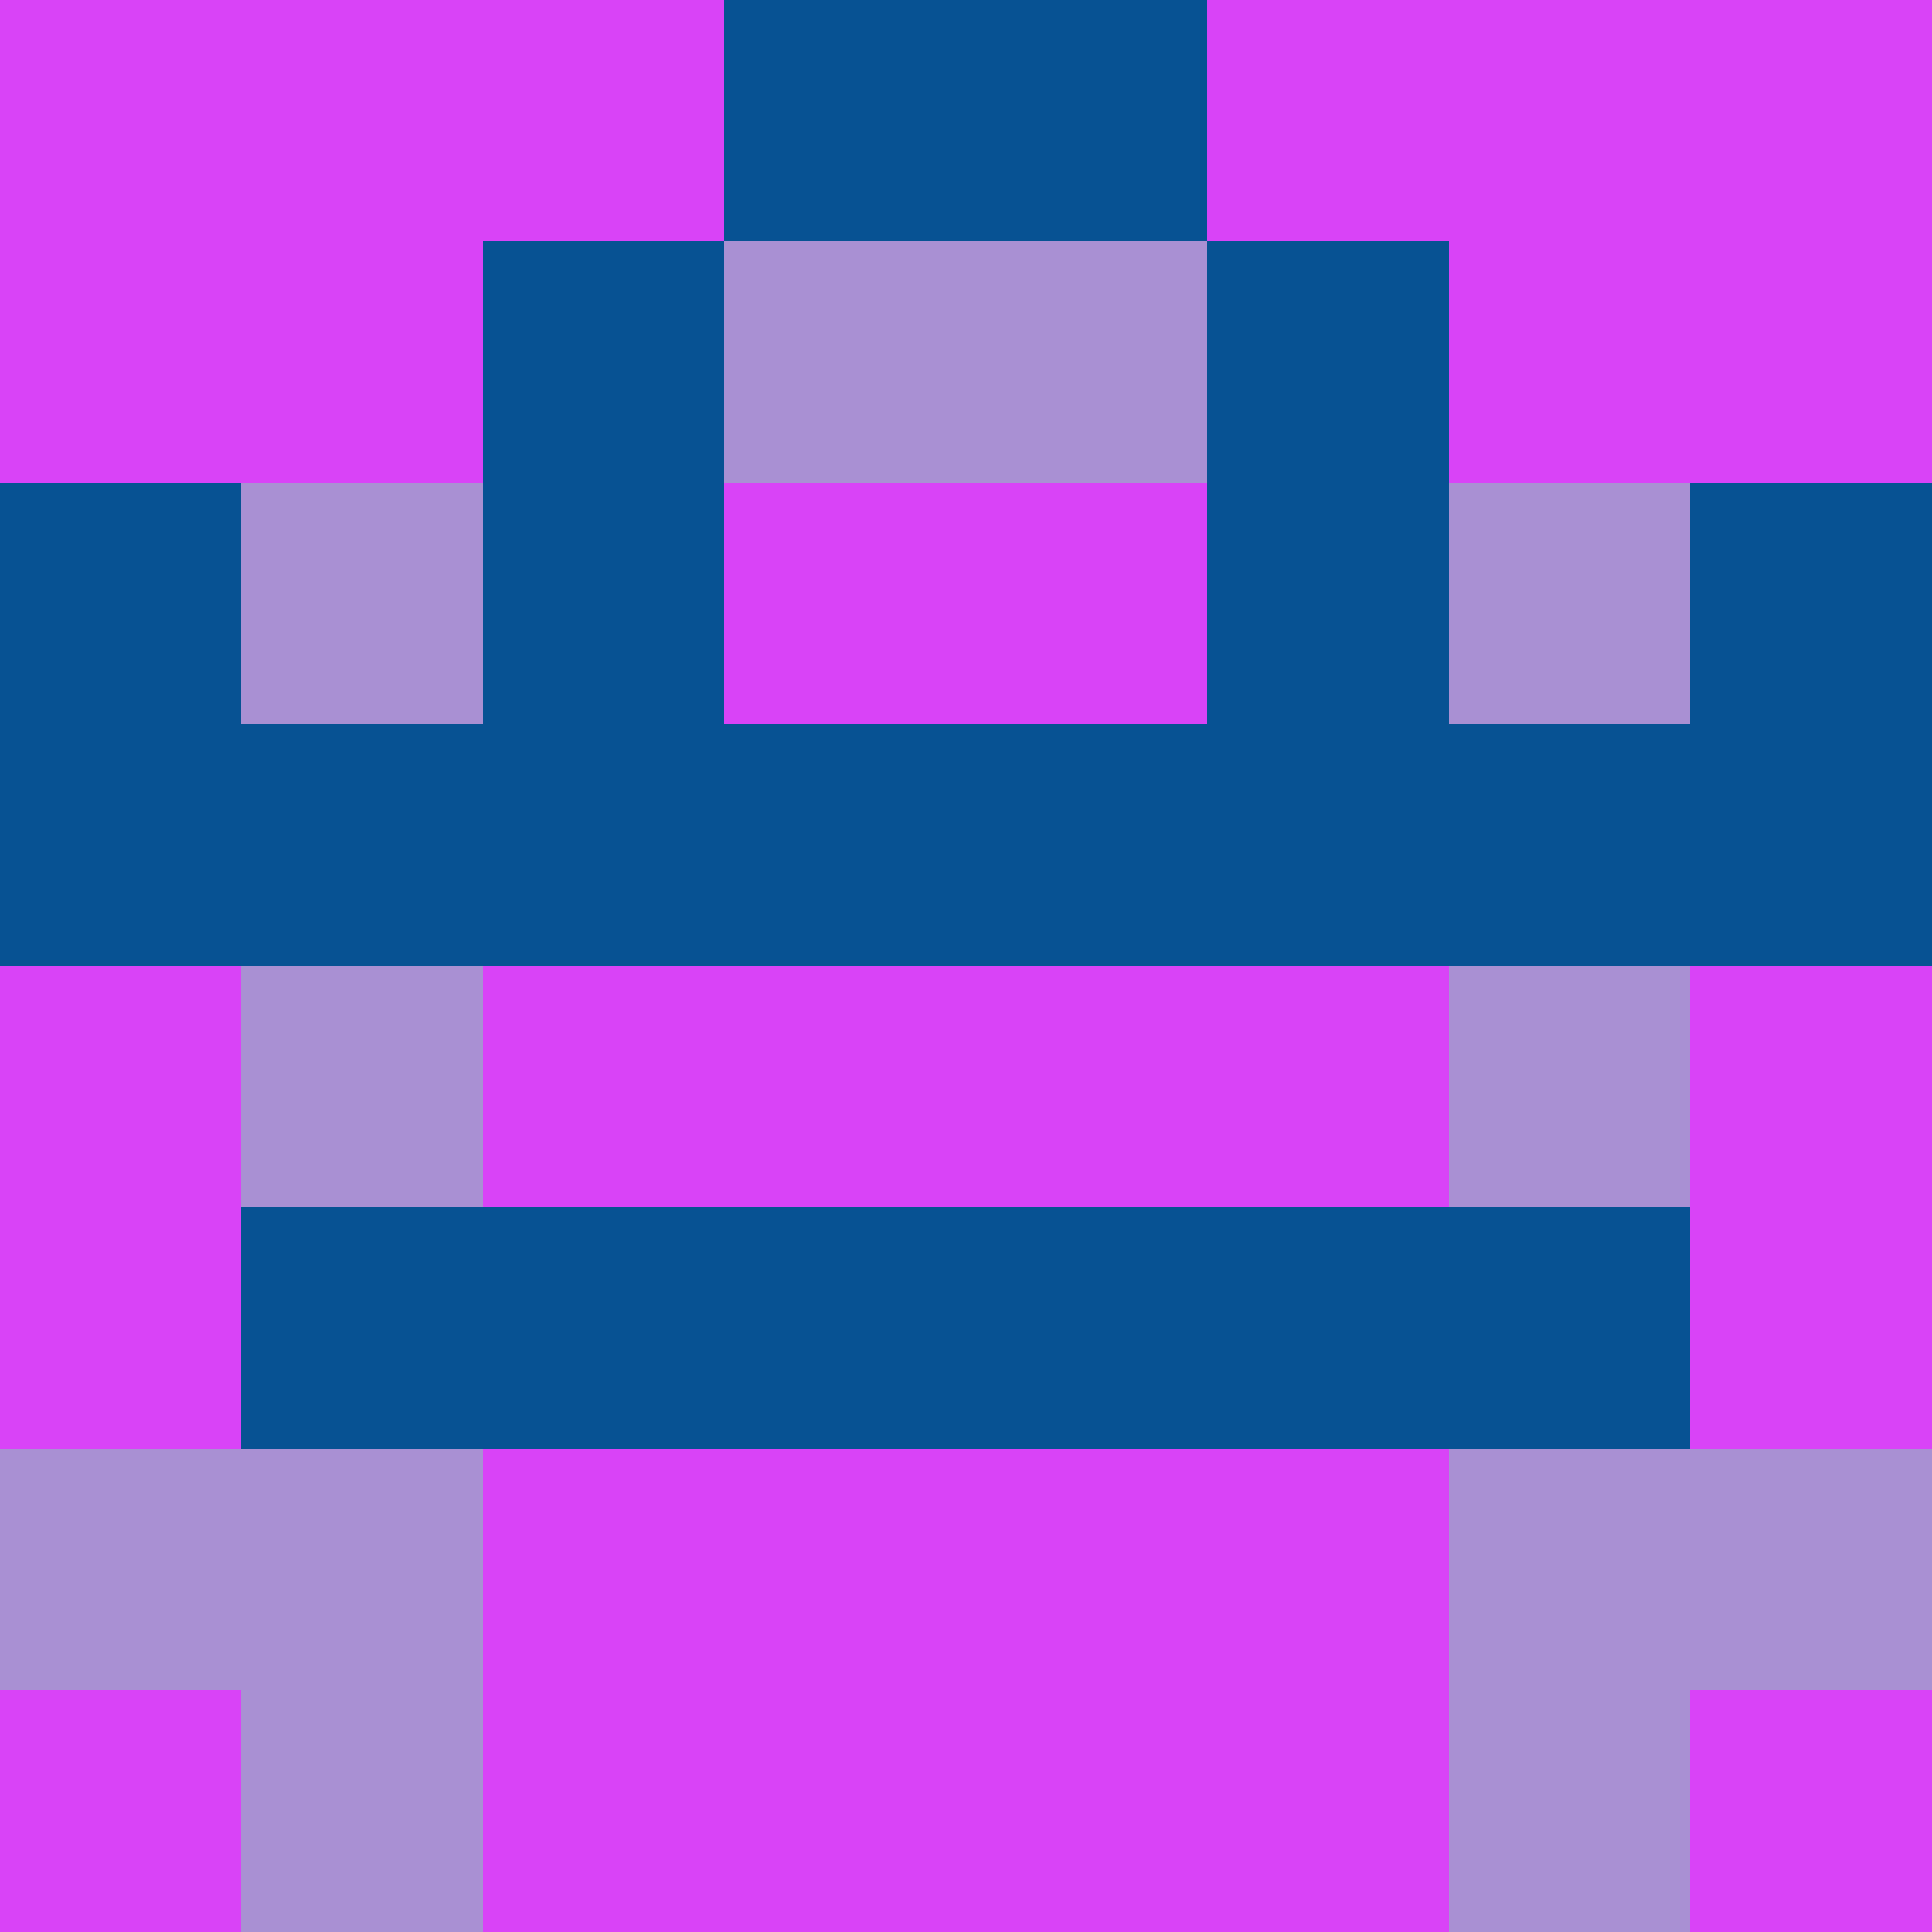
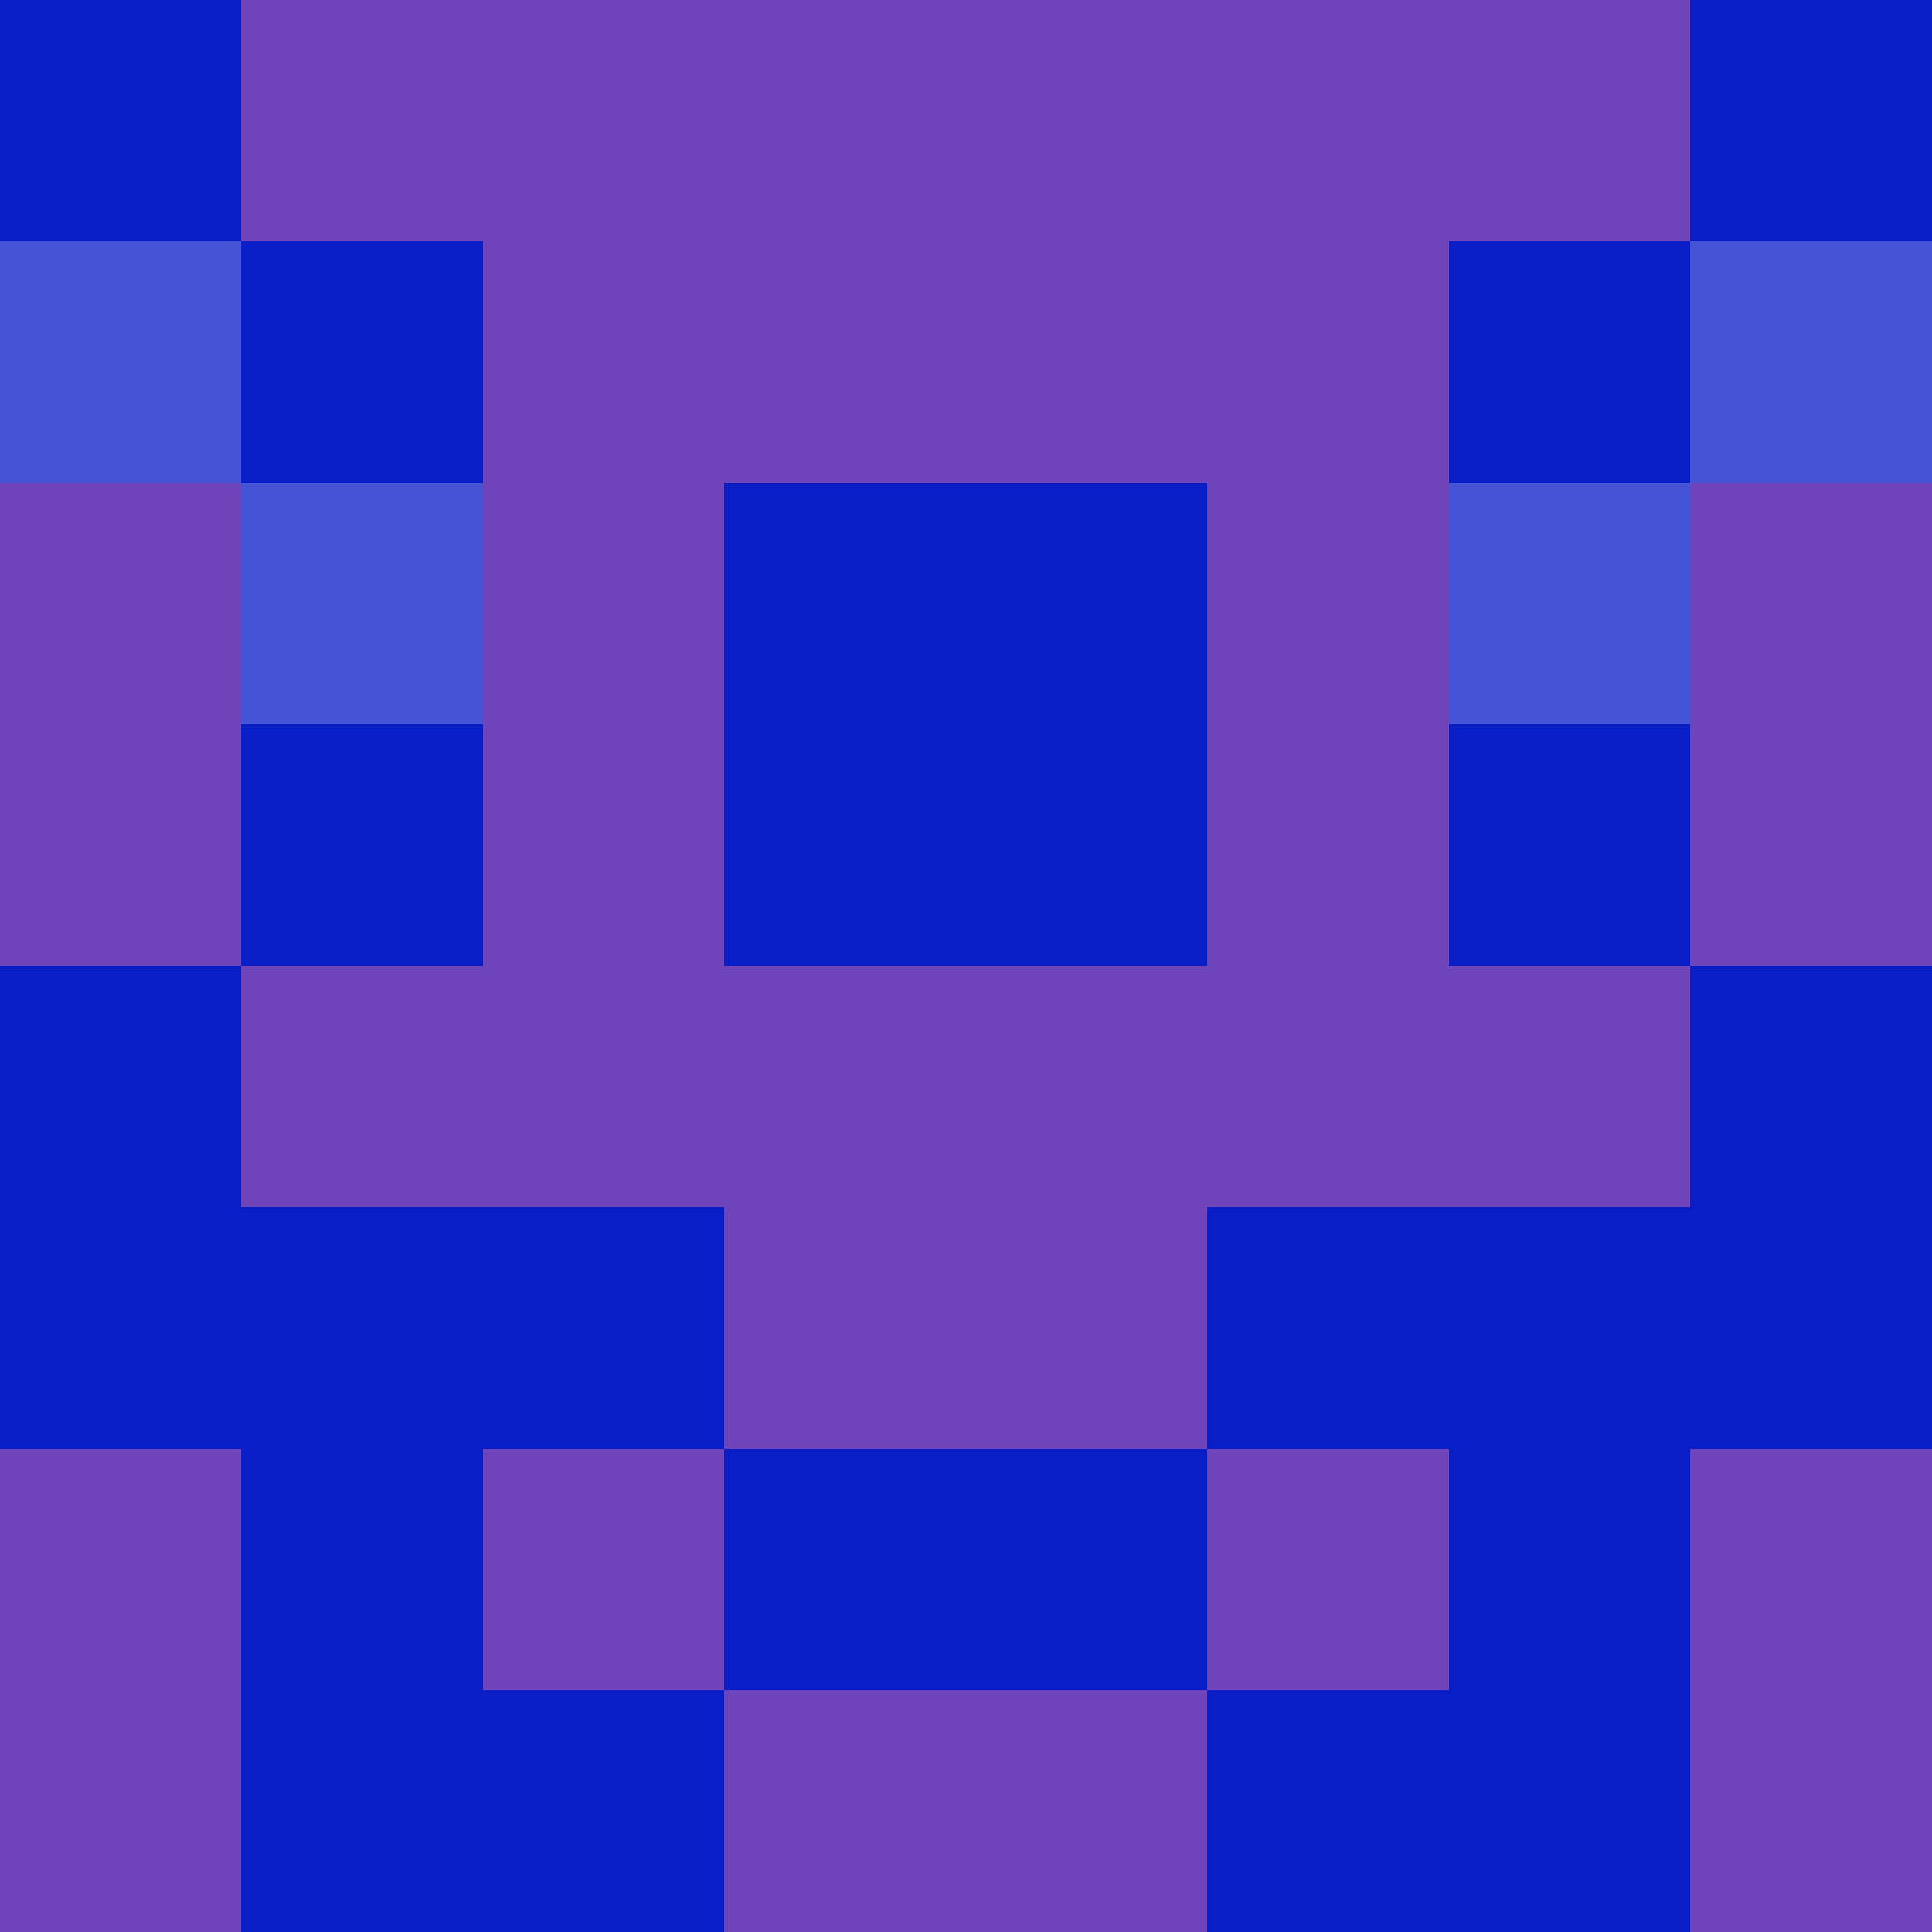
<svg xmlns="http://www.w3.org/2000/svg" viewBox="0 0 8 8" width="64" height="64">
  <g transform="translate(0 0) scale(1)" shape-rendering="crispEdges">
-     <path fill="#075293" d="M0 0h8v8H0z" />
-     <path fill="#d943f7" d="M0 0h1v1h-1zM1 0h1v1h-1zM2 0h1v1h-1zM5 0h1v1h-1zM6 0h1v1h-1zM7 0h1v1h-1zM0 1h1v1h-1zM1 1h1v1h-1zM6 1h1v1h-1zM7 1h1v1h-1zM3 2h1v1h-1zM4 2h1v1h-1zM0 4h1v1h-1zM2 4h1v1h-1zM3 4h1v1h-1zM4 4h1v1h-1zM5 4h1v1h-1zM7 4h1v1h-1zM0 5h1v1h-1zM7 5h1v1h-1zM2 6h1v1h-1zM3 6h1v1h-1zM4 6h1v1h-1zM5 6h1v1h-1zM0 7h1v1h-1zM2 7h1v1h-1zM3 7h1v1h-1zM4 7h1v1h-1zM5 7h1v1h-1zM7 7h1v1h-1z" />
-     <path fill="#a990d3" d="M3 1h1v1h-1zM4 1h1v1h-1zM1 2h1v1h-1zM6 2h1v1h-1zM1 4h1v1h-1zM6 4h1v1h-1zM0 6h1v1h-1zM1 6h1v1h-1zM6 6h1v1h-1zM7 6h1v1h-1zM1 7h1v1h-1zM6 7h1v1h-1z" />
+     <path fill="#091fc5" d="M0 0h8v8H0z" />
+     <path fill="#6d44b9" d="M1 0h1v1h-1zM2 0h1v1h-1zM3 0h1v1h-1zM4 0h1v1h-1zM5 0h1v1h-1zM6 0h1v1h-1zM2 1h1v1h-1zM3 1h1v1h-1zM4 1h1v1h-1zM5 1h1v1h-1zM0 2h1v1h-1zM2 2h1v1h-1zM5 2h1v1h-1zM7 2h1v1h-1zM0 3h1v1h-1zM2 3h1v1h-1zM5 3h1v1h-1zM7 3h1v1h-1zM1 4h1v1h-1zM2 4h1v1h-1zM3 4h1v1h-1zM4 4h1v1h-1zM5 4h1v1h-1zM6 4h1v1h-1zM3 5h1v1h-1zM4 5h1v1h-1zM0 6h1v1h-1zM2 6h1v1h-1zM5 6h1v1h-1zM7 6h1v1h-1zM0 7h1v1h-1zM3 7h1v1h-1zM4 7h1v1h-1zM7 7h1v1h-1z" />
+     <path fill="#4753d5" d="M0 1h1v1h-1zM7 1h1v1h-1zM1 2h1v1h-1zM6 2h1v1h-1z" />
  </g>
</svg>
